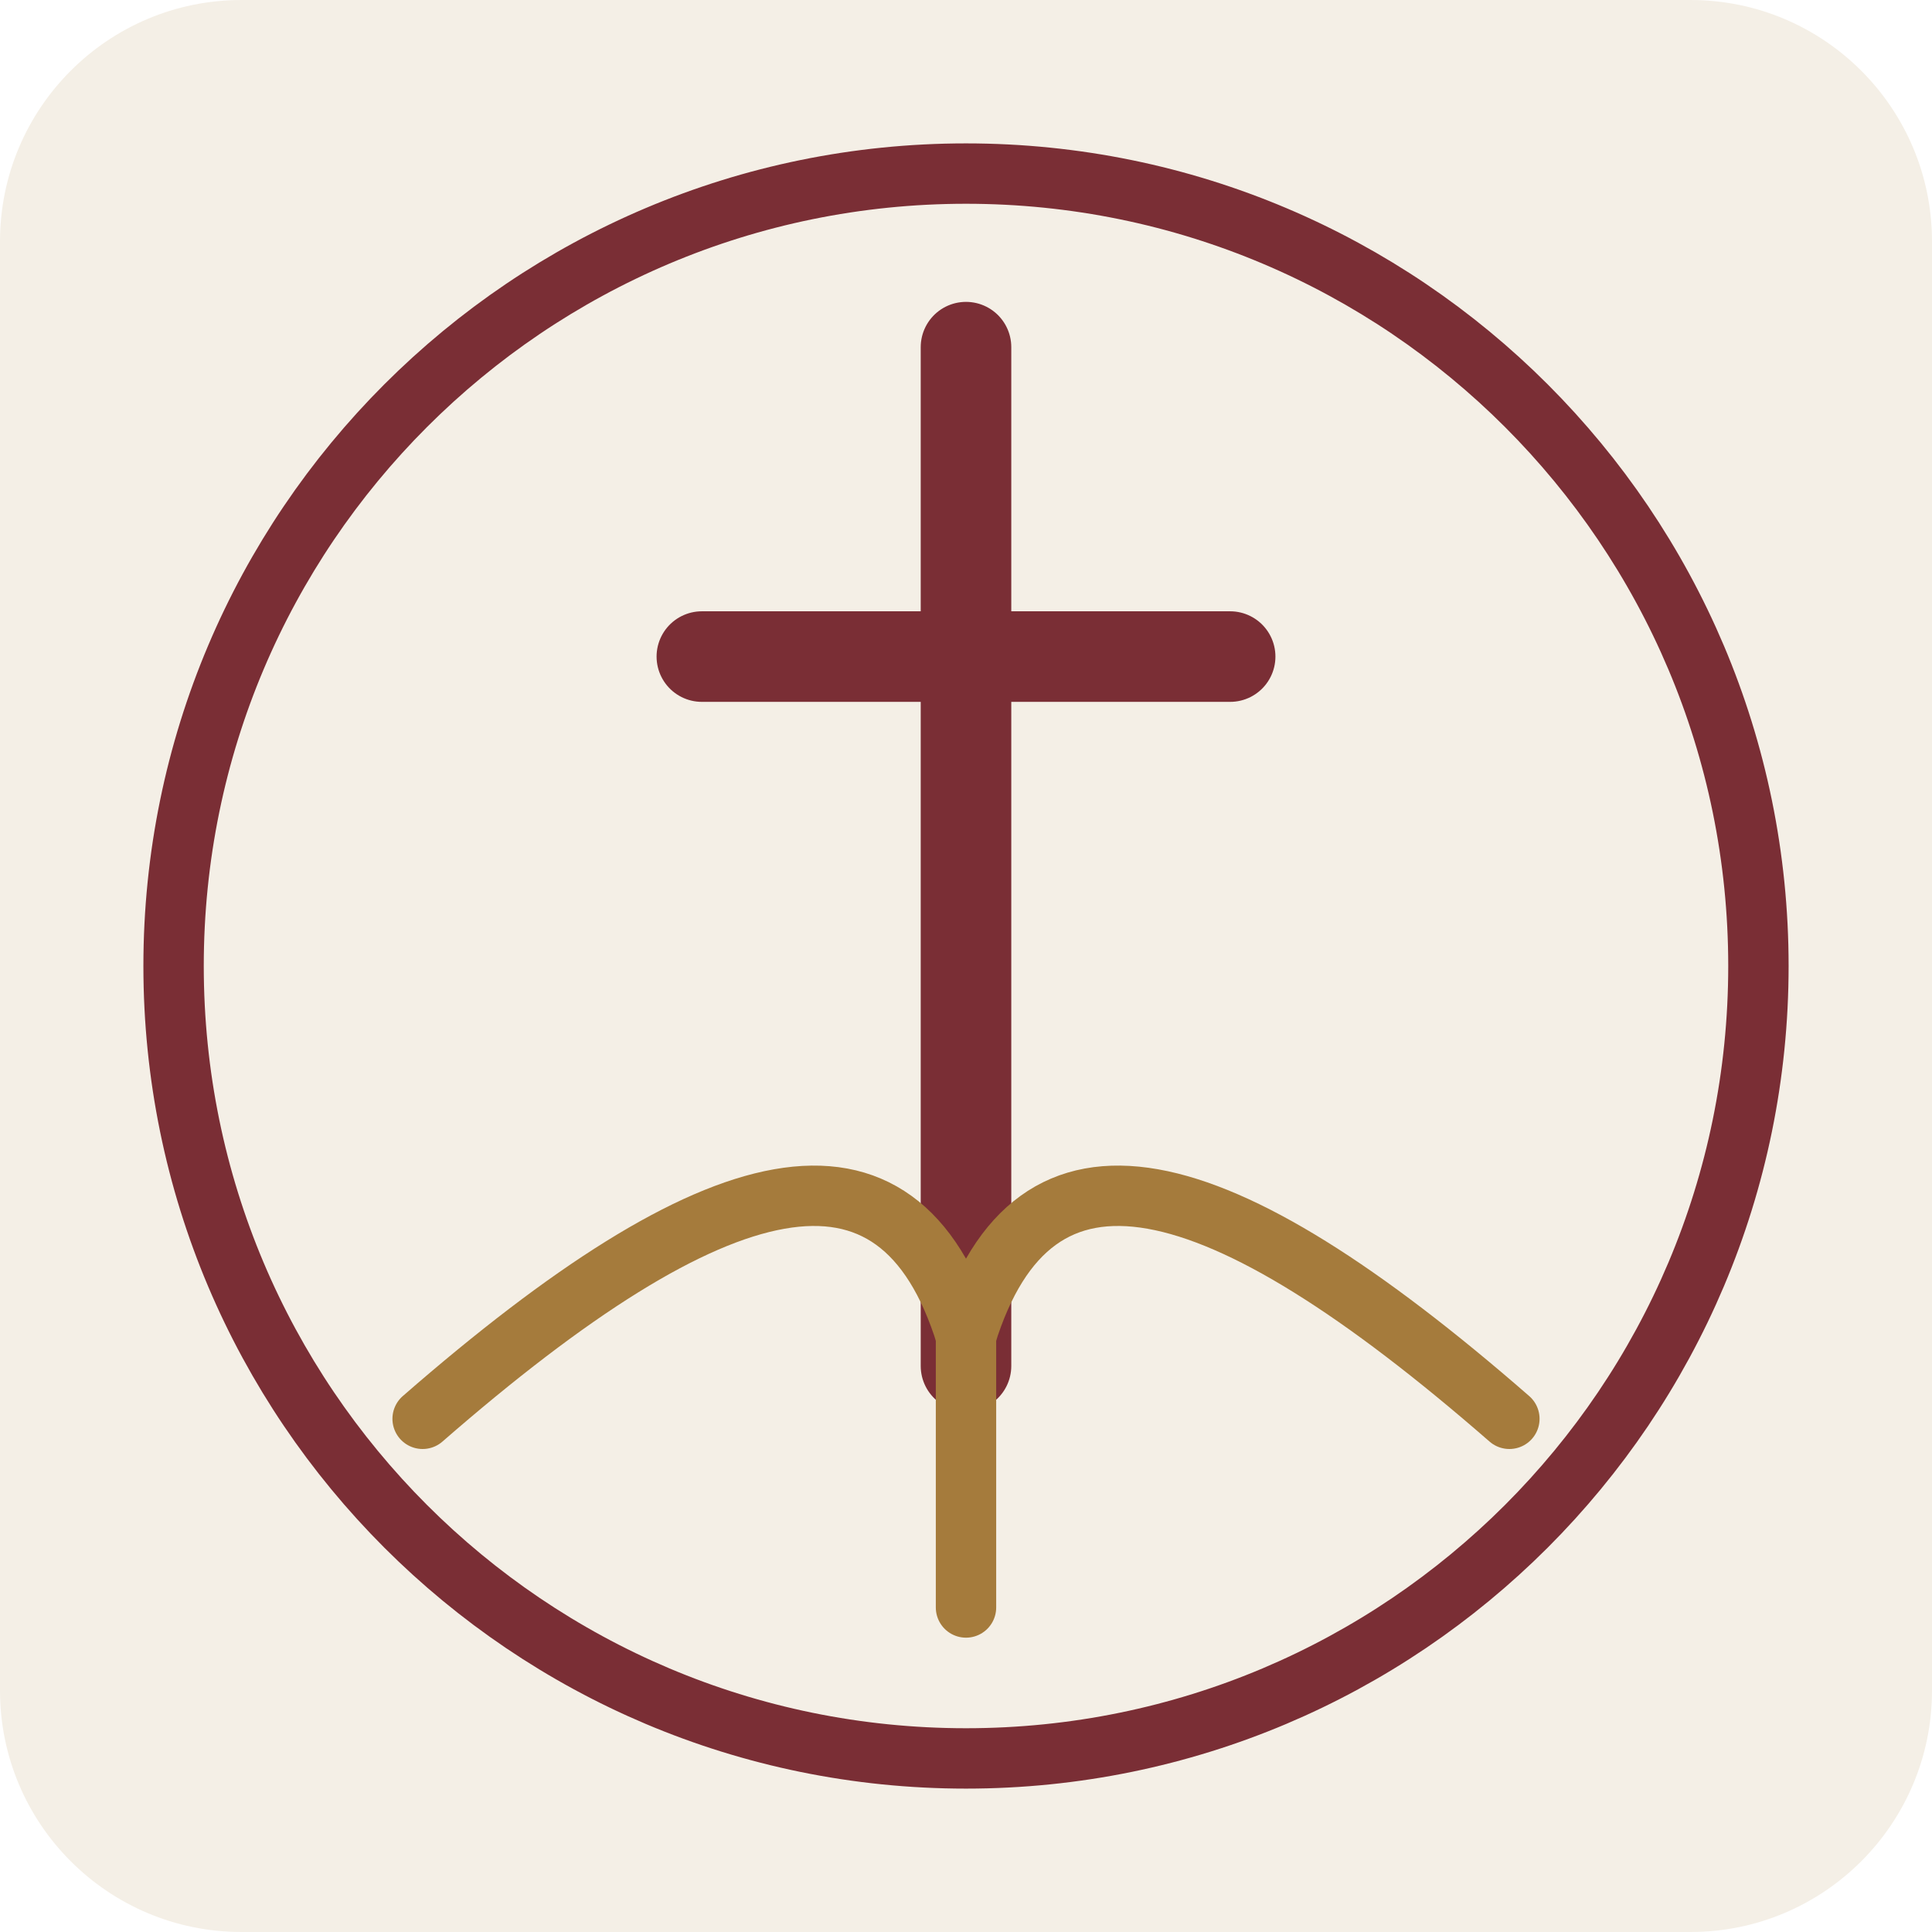
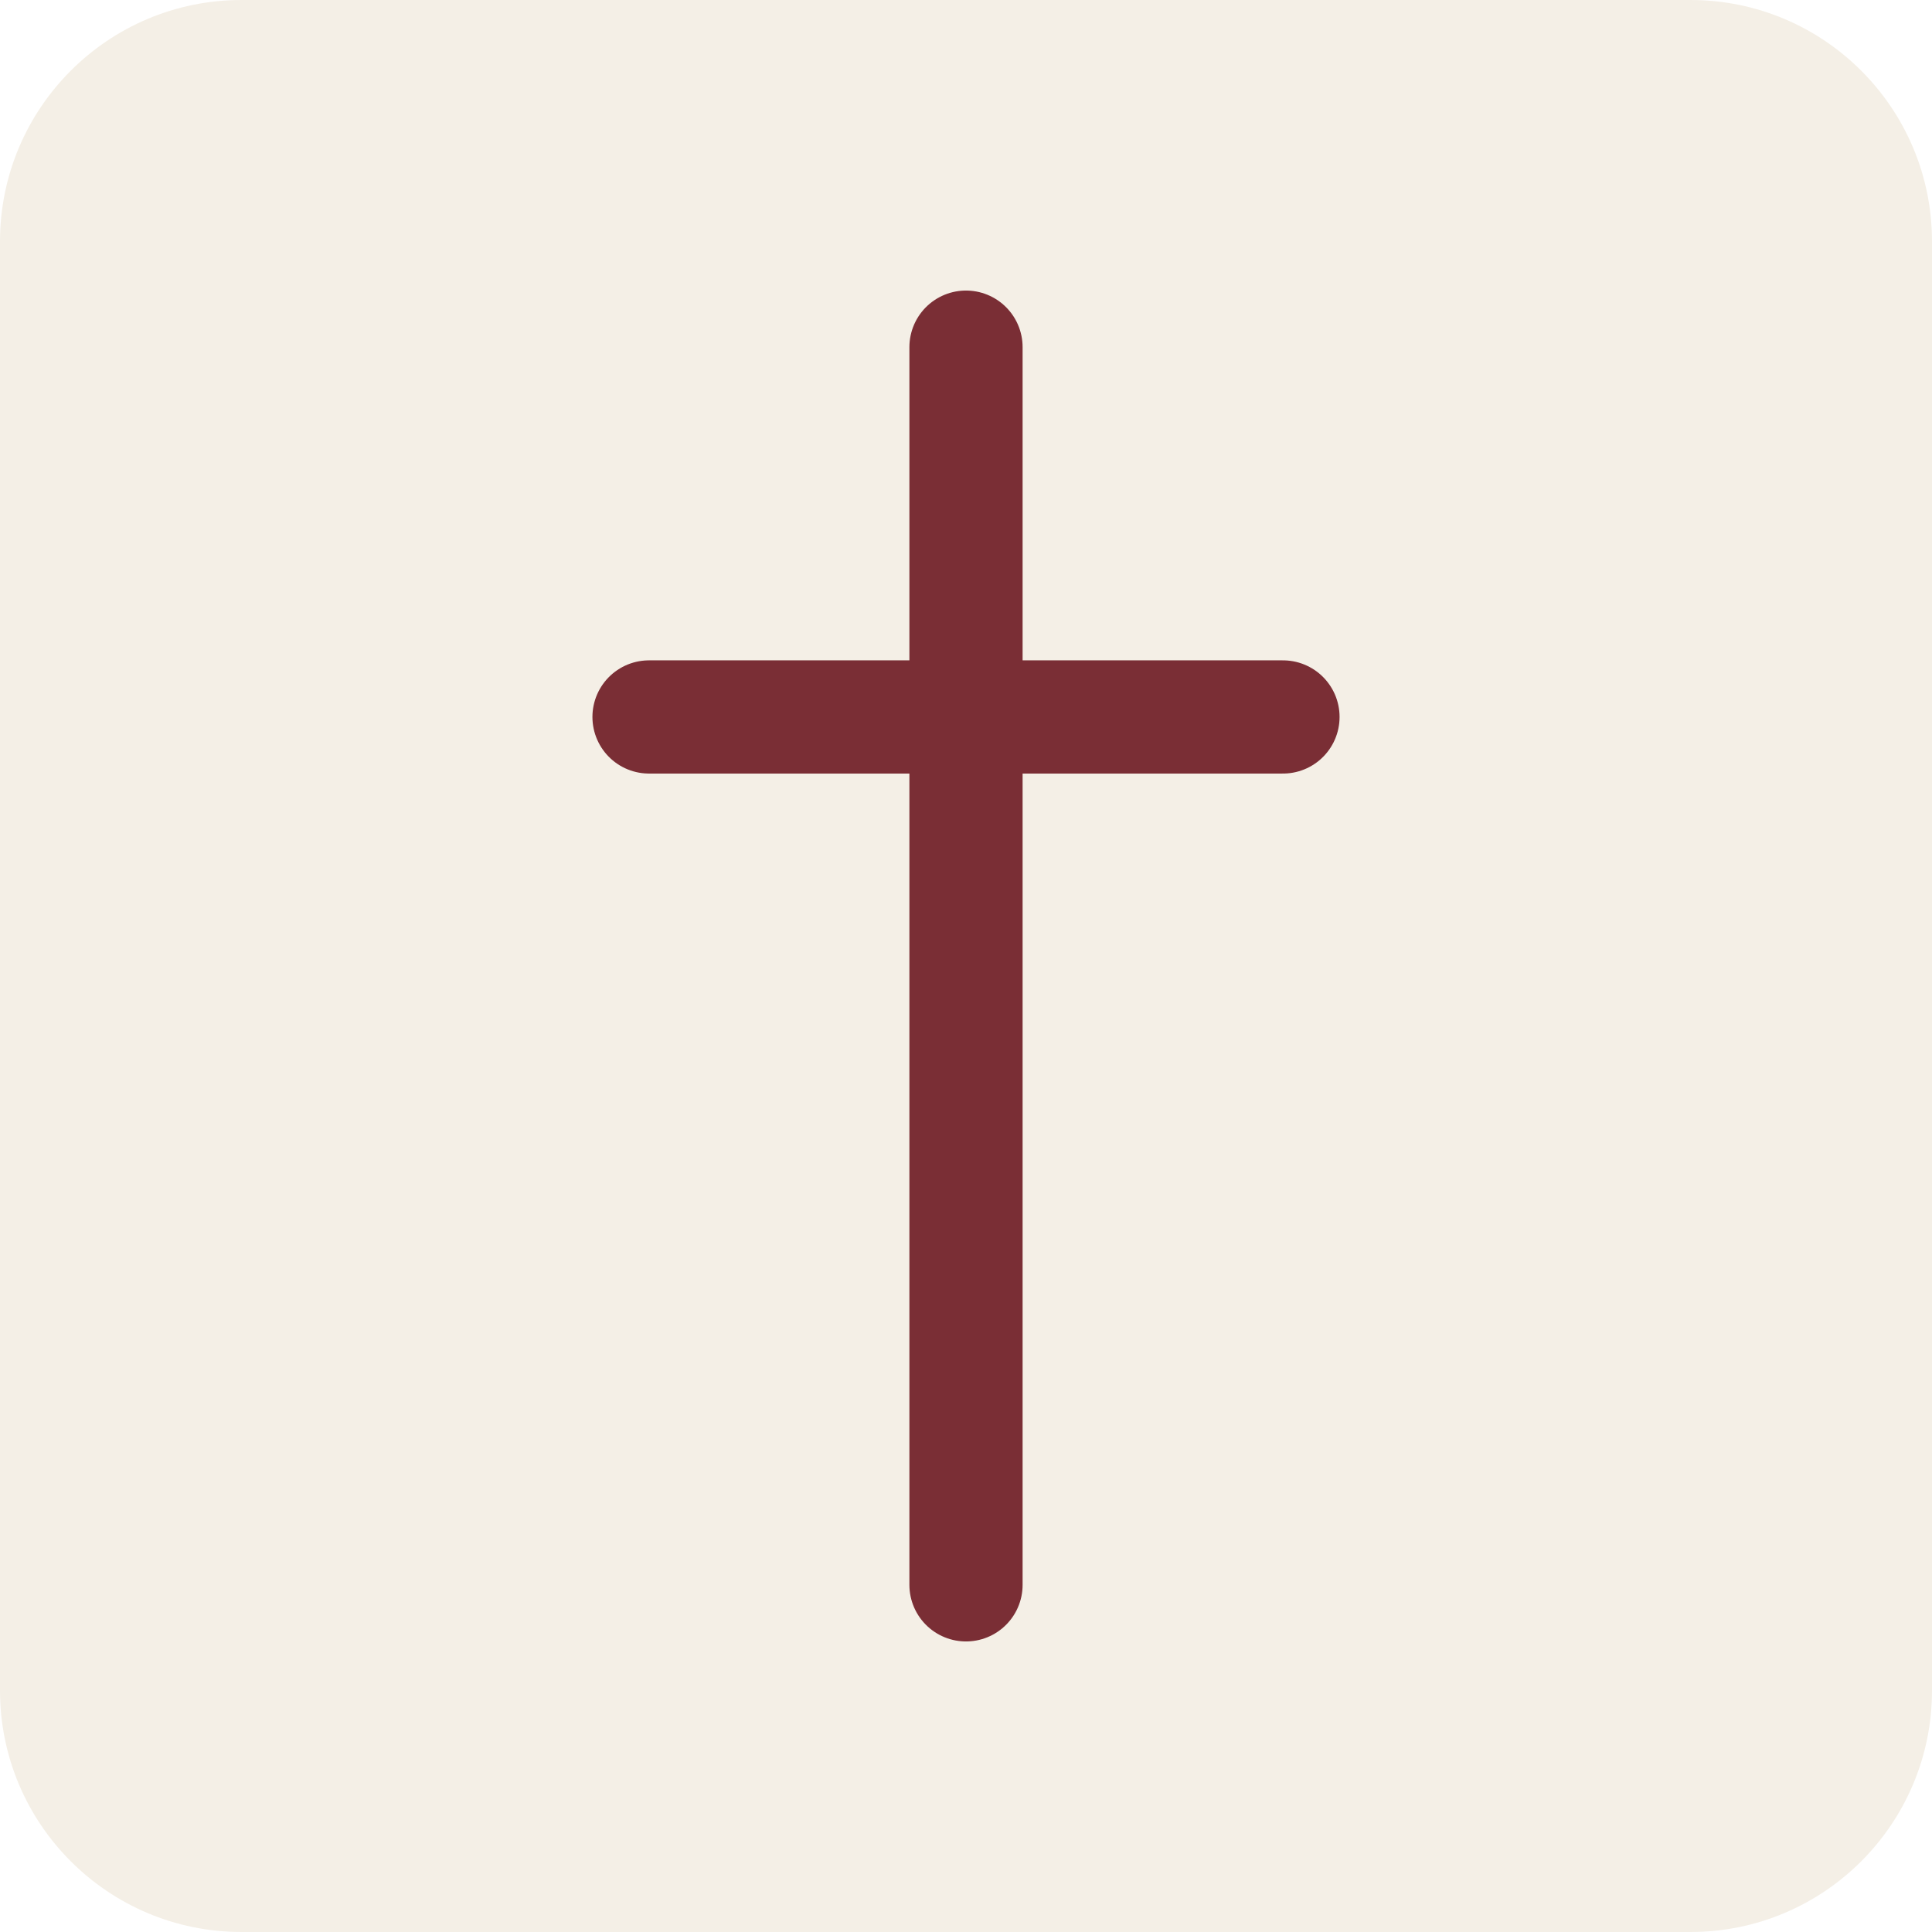
<svg xmlns="http://www.w3.org/2000/svg" viewBox="0 0 512 512">
  <rect width="512" height="512" rx="64" fill="#f4efe6" />
-   <circle cx="256" cy="256" r="210" fill="none" stroke="#7a2e35" stroke-width="16" />
-   <path d="M256 92v270M186 174h140" fill="none" stroke="#7a2e35" stroke-width="24" stroke-linecap="round" />
-   <path d="M112 376c78-68 126-80 144-22 18-58 66-46 144 22" fill="none" stroke="#a57b3c" stroke-width="16" stroke-linecap="round" />
-   <path d="M256 354v72" fill="none" stroke="#a57b3c" stroke-width="16" stroke-linecap="round" />
+   <path d="M256 92v328M172 190h168" fill="none" stroke="#7a2e35" stroke-width="30" stroke-linecap="round" />
</svg>
